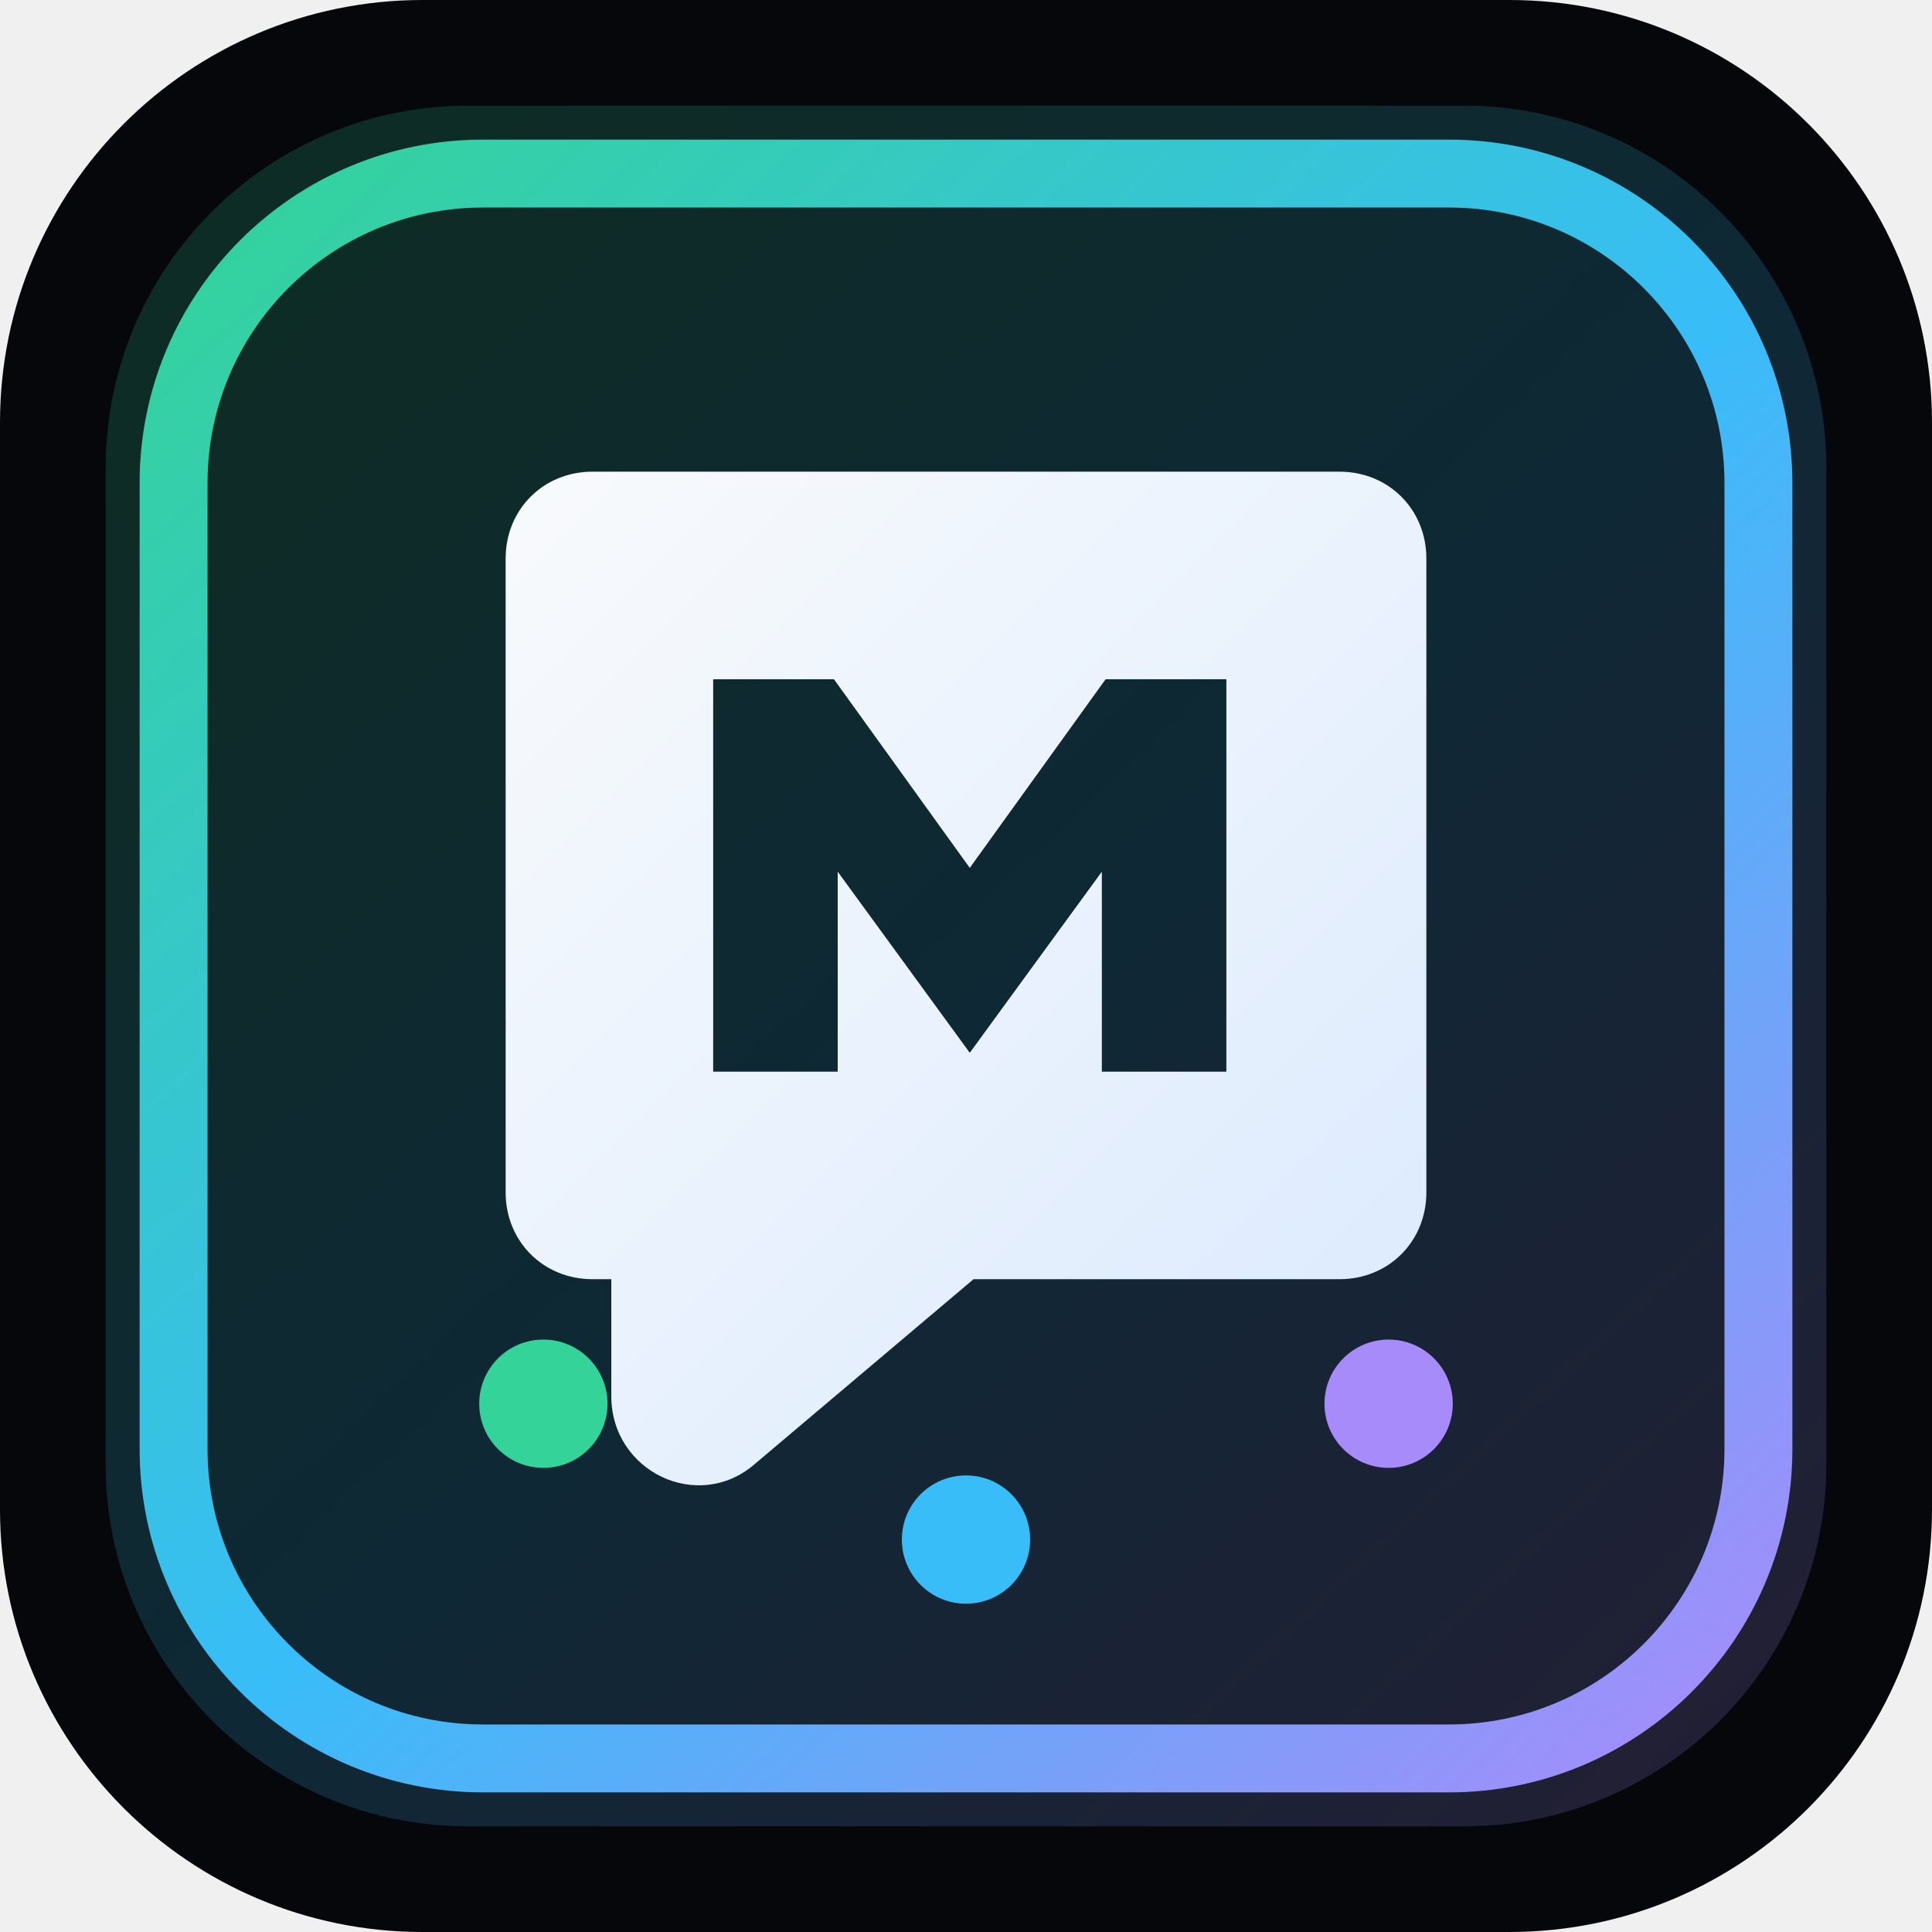
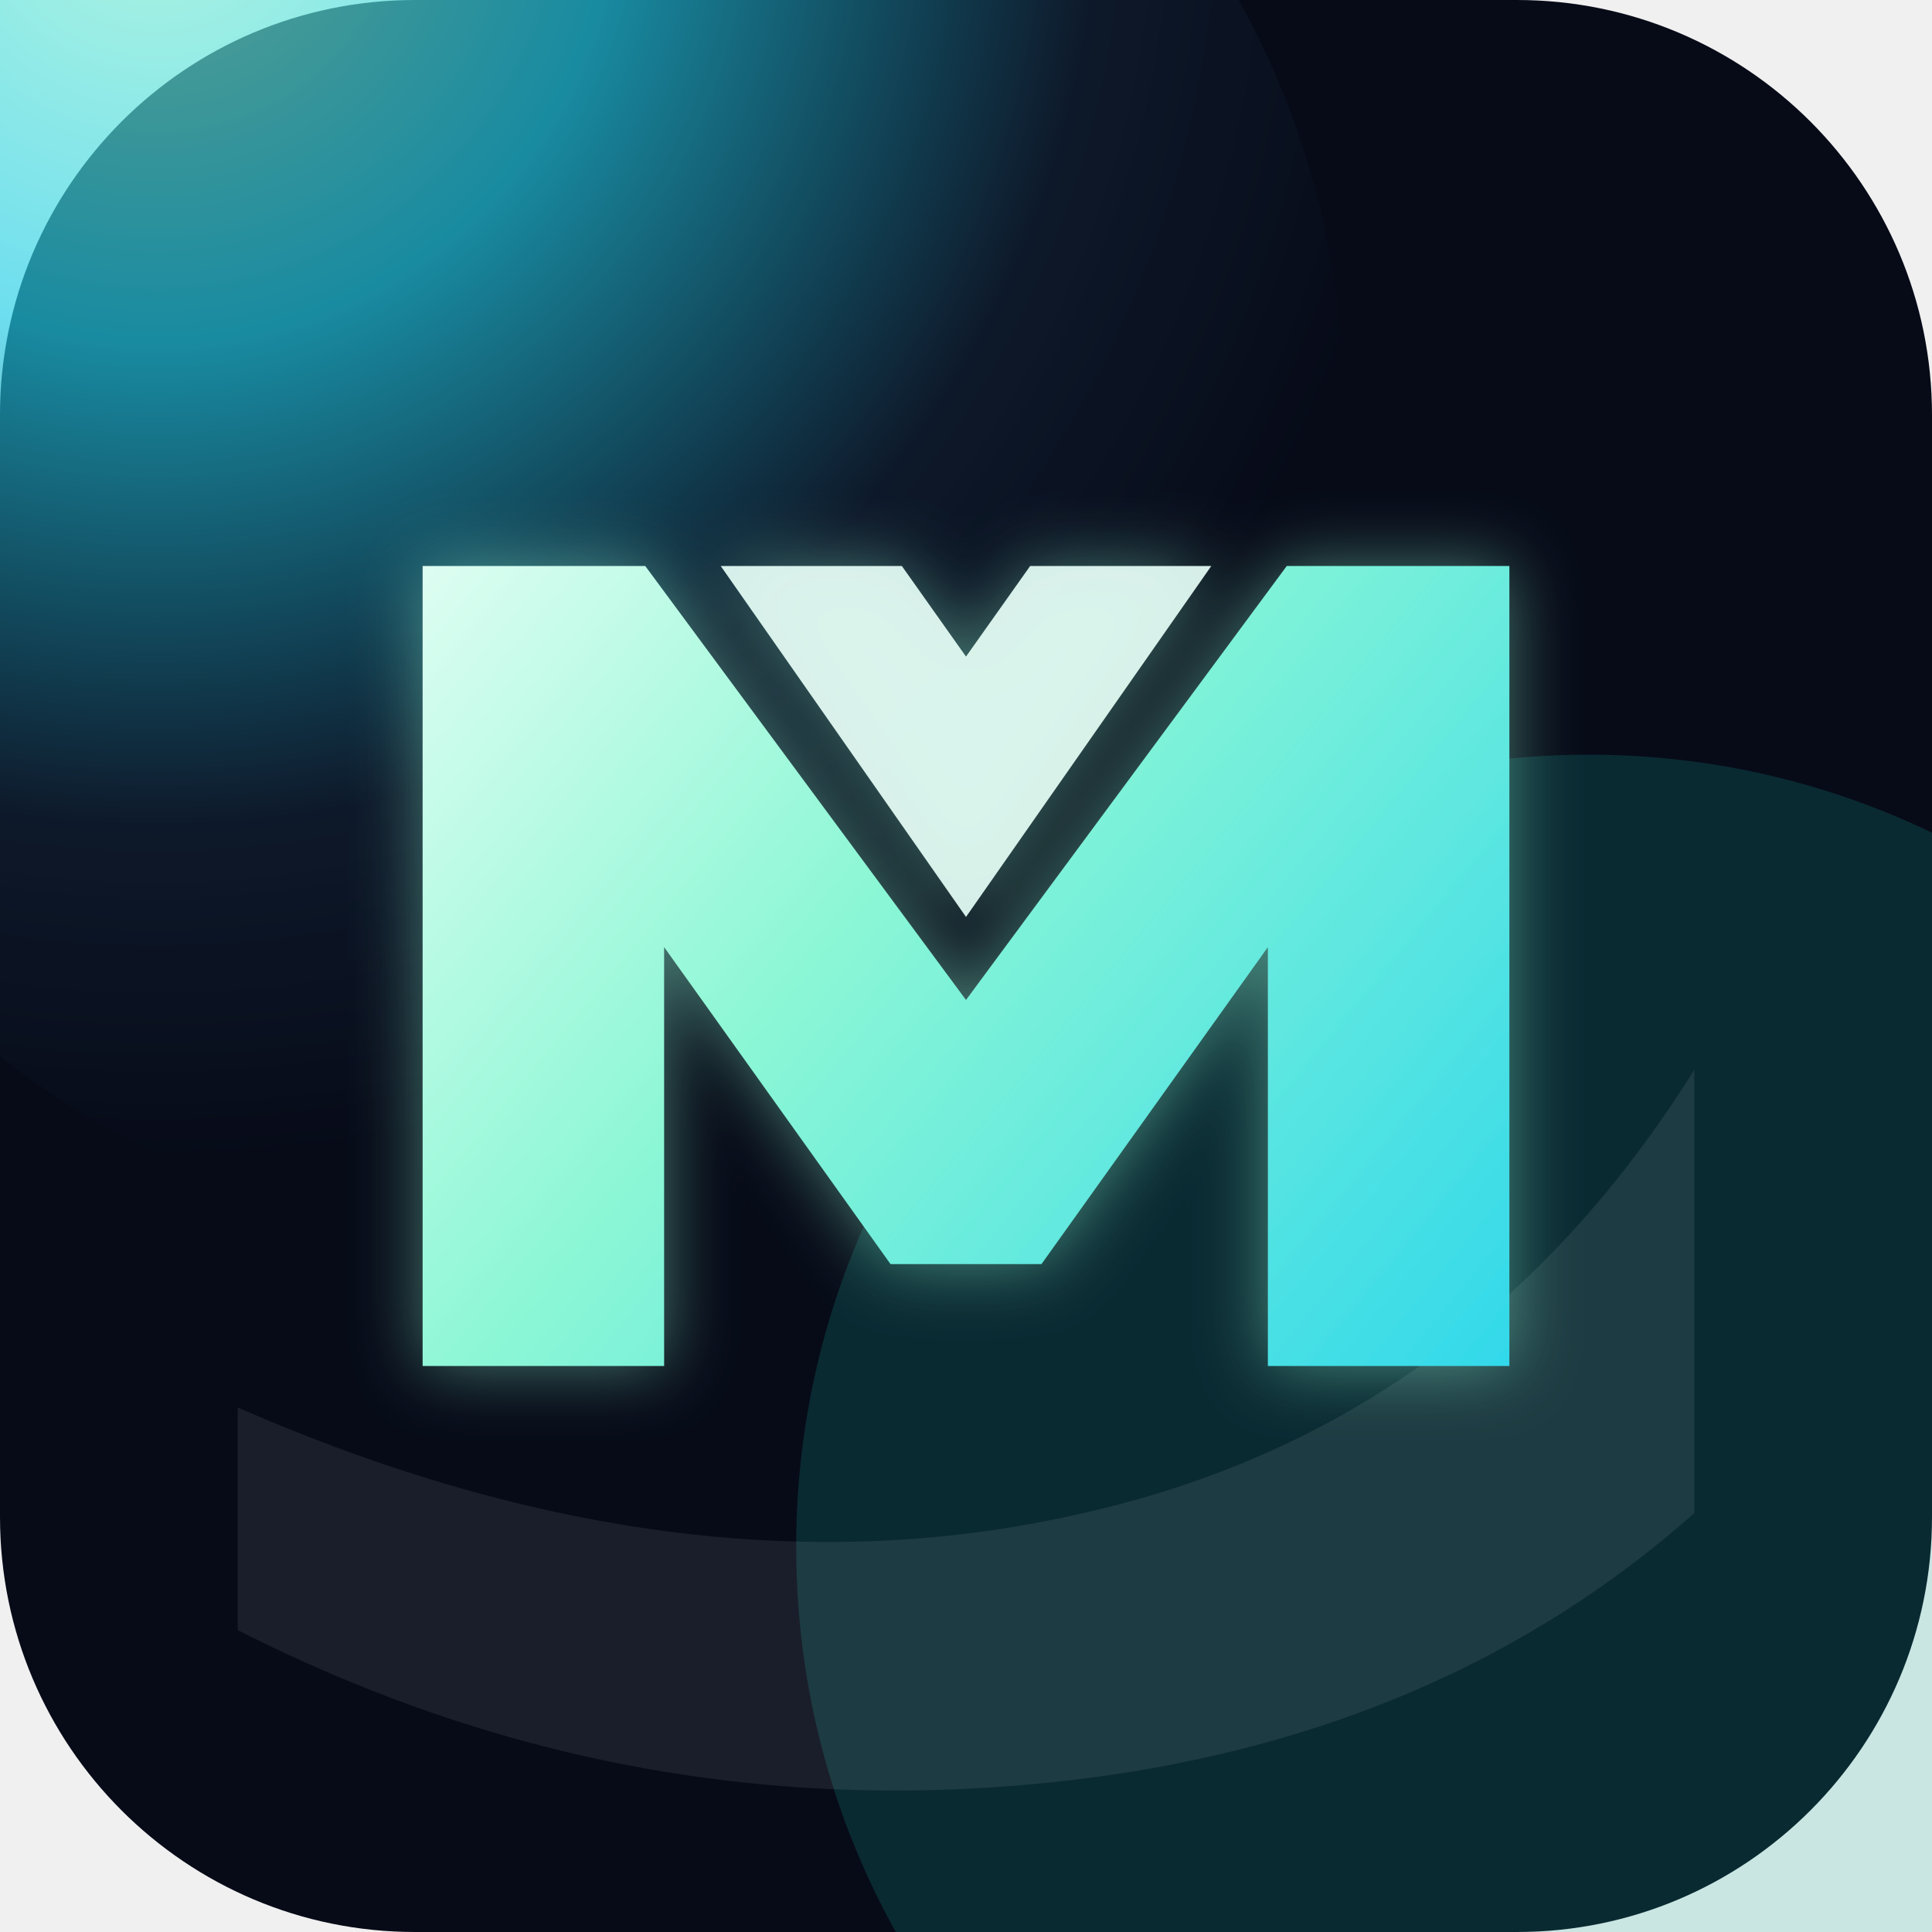
- <svg xmlns="http://www.w3.org/2000/svg" viewBox="0 0 512 512" role="img" aria-labelledby="title desc">
+ <svg xmlns="http://www.w3.org/2000/svg" viewBox="0 0 1024 1024" role="img" aria-label="XMemo Claude connector icon">
  <defs>
-     <linearGradient id="bg" x1="56" x2="456" y1="42" y2="470" gradientUnits="userSpaceOnUse">
-       <stop offset="0" stop-color="#34d399" />
-       <stop offset="0.52" stop-color="#38bdf8" />
-       <stop offset="1" stop-color="#a78bfa" />
+     <radialGradient id="halo" cx="28%" cy="18%" r="78%">
+       <stop offset="0" stop-color="#8df7d5" />
+       <stop offset="0.36" stop-color="#22d3ee" />
+       <stop offset="0.74" stop-color="#102033" />
+       <stop offset="1" stop-color="#070b18" />
+     </radialGradient>
+     <linearGradient id="mark" x1="180" x2="844" y1="238" y2="786" gradientUnits="userSpaceOnUse">
+       <stop offset="0" stop-color="#f2fff9" />
+       <stop offset="0.42" stop-color="#8df7d5" />
+       <stop offset="1" stop-color="#22d3ee" />
    </linearGradient>
-     <linearGradient id="mark" x1="132" x2="380" y1="132" y2="380" gradientUnits="userSpaceOnUse">
-       <stop offset="0" stop-color="#f8fafc" />
-       <stop offset="1" stop-color="#dbeafe" />
-     </linearGradient>
+     <filter id="glow" x="-20%" y="-20%" width="140%" height="140%" color-interpolation-filters="sRGB">
+       <feDropShadow dx="0" dy="24" stdDeviation="46" flood-color="#22d3ee" flood-opacity="0.36" />
+       <feDropShadow dx="0" dy="0" stdDeviation="18" flood-color="#8df7d5" flood-opacity="0.46" />
+     </filter>
  </defs>
-   <rect width="512" height="512" rx="112" fill="#05070a" />
-   <rect x="28" y="28" width="456" height="456" rx="96" fill="url(#bg)" opacity="0.18" />
-   <rect x="46" y="46" width="420" height="420" rx="82" fill="none" stroke="url(#bg)" stroke-width="18" />
-   <path fill="url(#mark)" d="M134 148c0-13 10-23 23-23h198c13 0 23 10 23 23v168c0 13-10 23-23 23h-97l-58 49c-15 13-38 2-38-18v-31h-5c-13 0-23-10-23-23V148Zm55 32v104h33v-53l35 48 35-48v53h33V180h-32l-36 50-36-50h-32Z" />
-   <circle cx="144" cy="372" r="17" fill="#34d399" />
-   <circle cx="256" cy="408" r="17" fill="#38bdf8" />
-   <circle cx="368" cy="372" r="17" fill="#a78bfa" />
+   <rect width="1024" height="1024" rx="220" fill="#070b18" />
+   <circle cx="272" cy="214" r="440" fill="url(#halo)" opacity="0.64" />
+   <circle cx="842" cy="820" r="420" fill="#14b8a6" opacity="0.18" />
+   <path fill="#ffffff" opacity="0.08" d="M126 746c160 70 310 88 448 56 138-31 246-110 324-235v235c-88 78-197 125-326 141-156 19-304-7-446-79Z" />
+   <g filter="url(#glow)">
+     <path fill="url(#mark)" d="M224 724V300h118l170 230 170-230h118v424H672V502L552 670h-80L352 502v222Z" />
+     <path fill="#e6fff8" opacity="0.92" d="M382 300h96l34 48 34-48h96L512 486Z" />
+   </g>
</svg>
